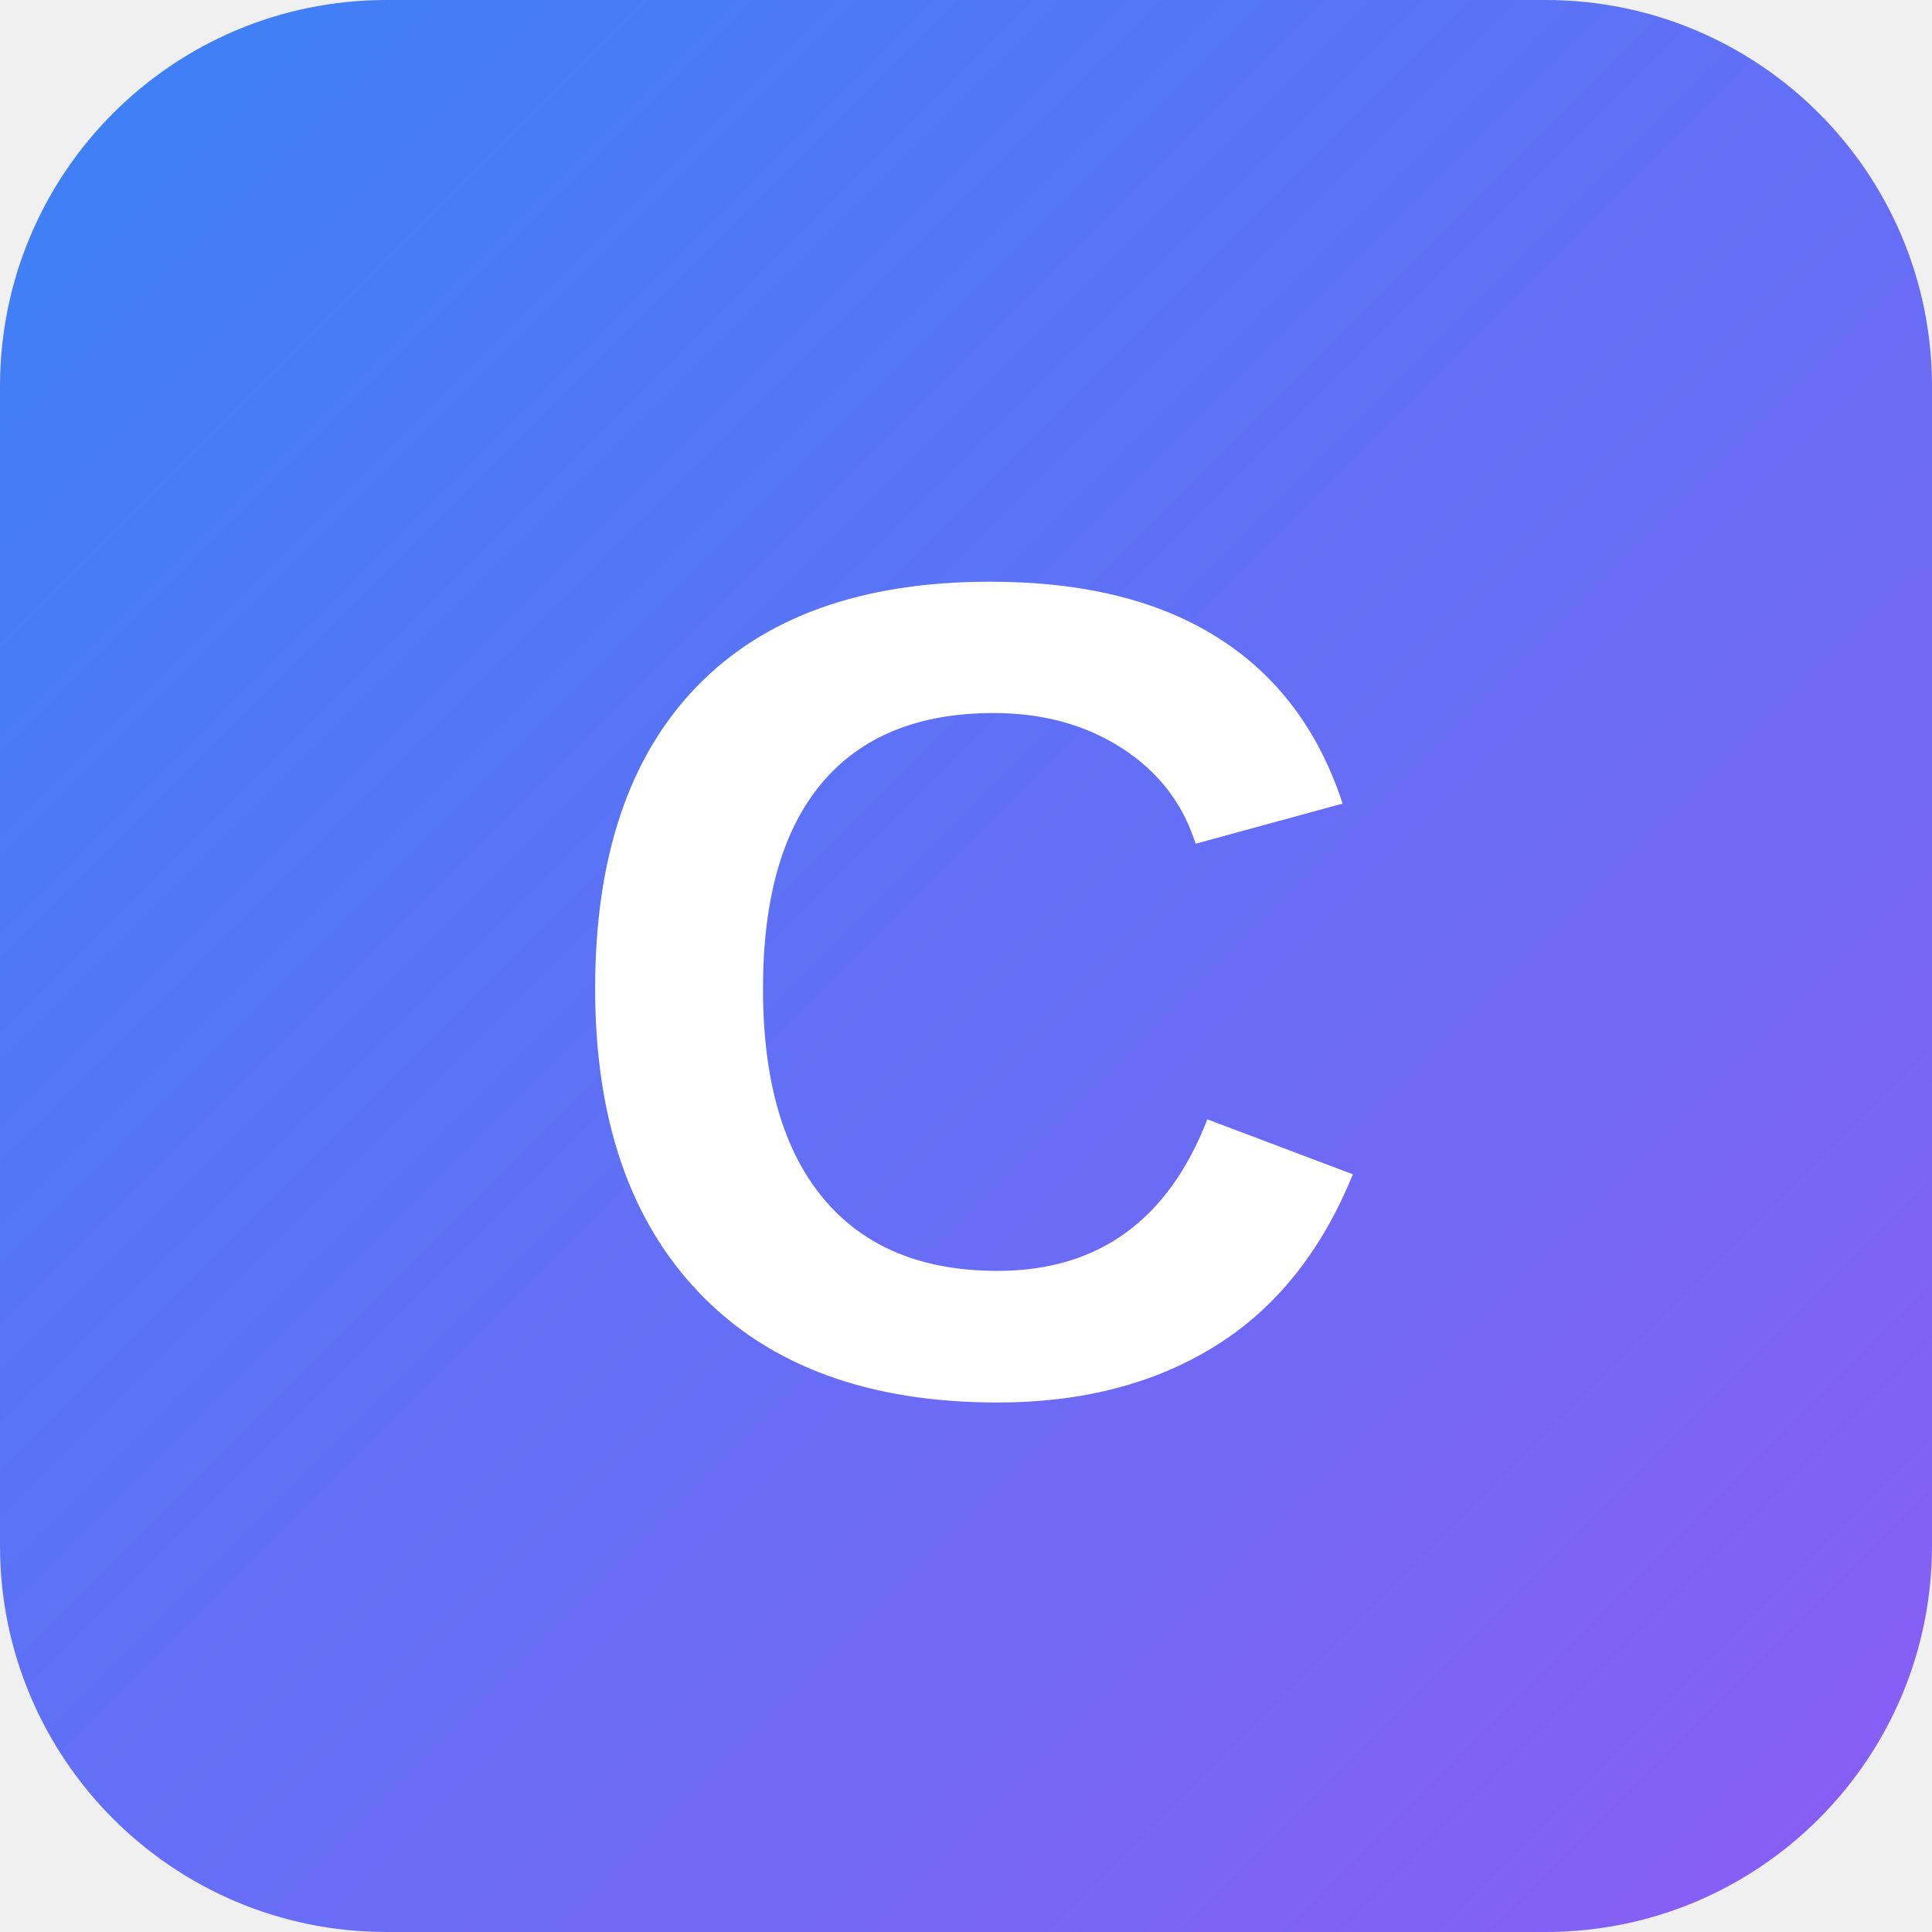
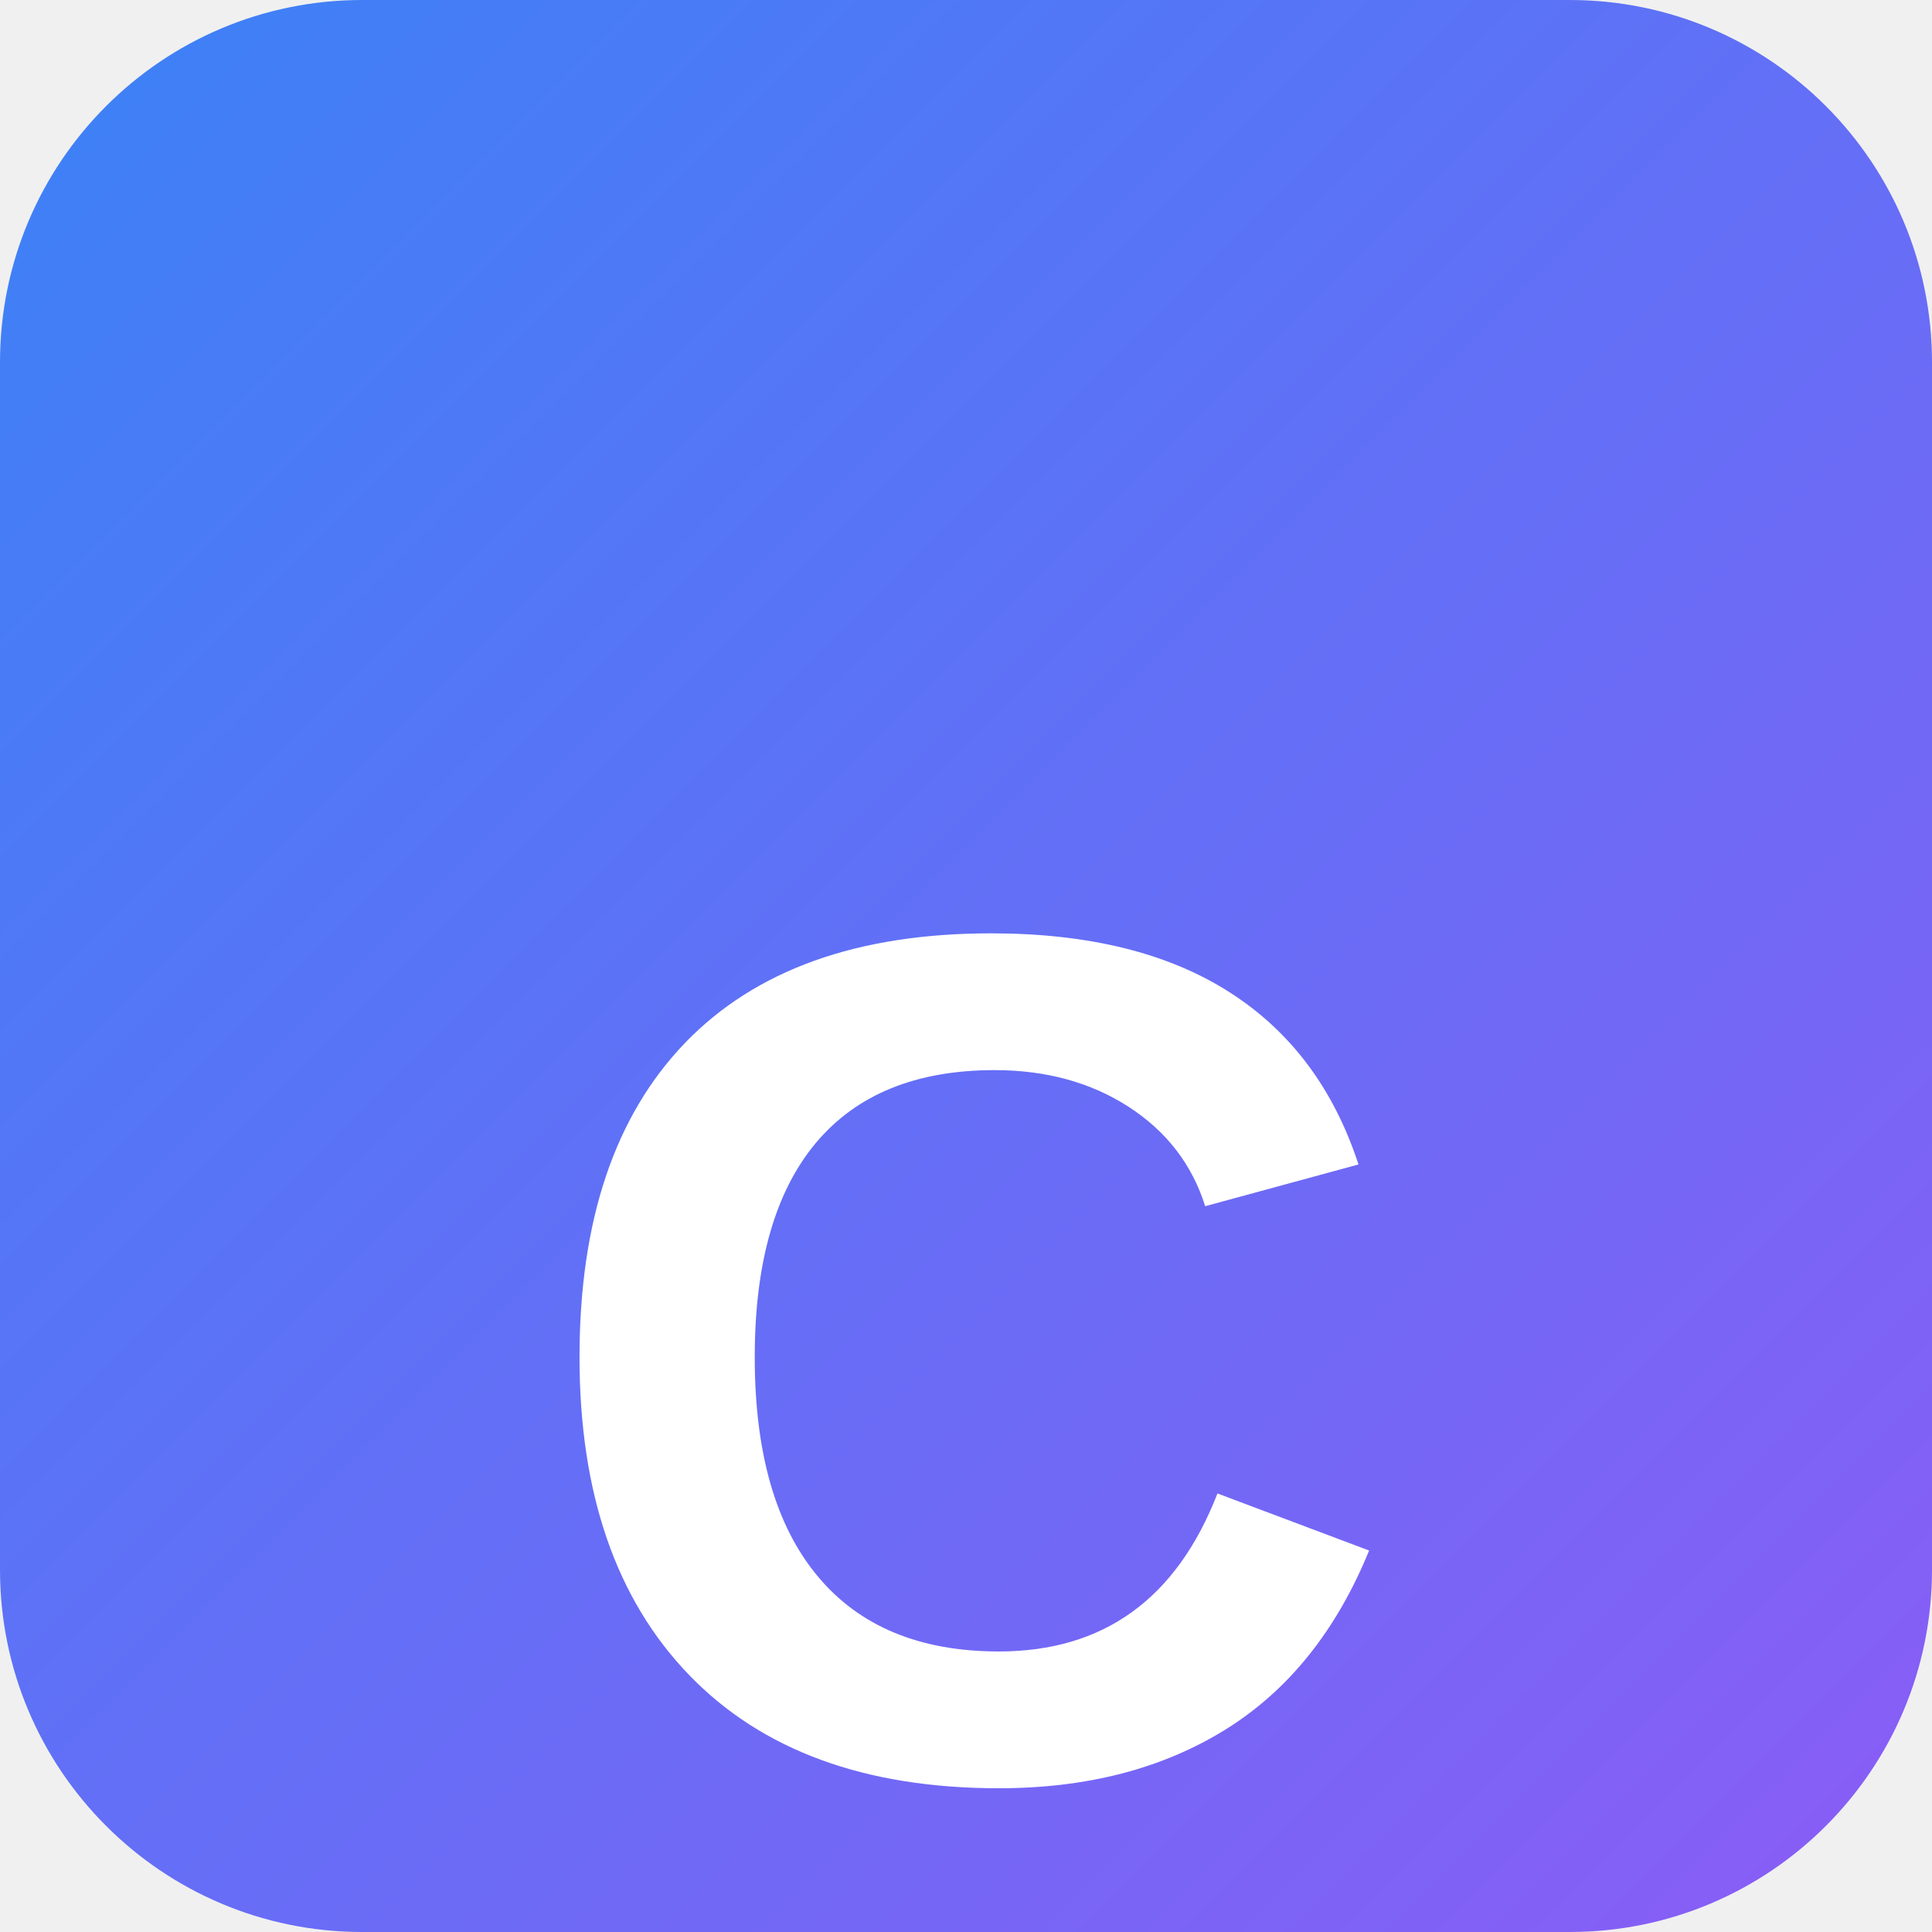
- <svg xmlns="http://www.w3.org/2000/svg" viewBox="0 0 100 100">
+ <svg xmlns="http://www.w3.org/2000/svg" viewBox="0 0 128 128">
  <defs>
    <linearGradient id="grad" x1="0%" y1="0%" x2="100%" y2="100%">
      <stop offset="0%" style="stop-color:#3b82f6;stop-opacity:1" />
      <stop offset="100%" style="stop-color:#8b5cf6;stop-opacity:1" />
    </linearGradient>
  </defs>
-   <rect width="100" height="100" rx="20" fill="url(#grad)" />
-   <text x="50" y="72" font-family="Arial, sans-serif" font-size="60" font-weight="bold" fill="white" text-anchor="middle">C</text>
+   <rect width="128" height="128" rx="24" fill="url(#grad)" />
+   <text x="64" y="95" font-family="'Arial Black', Arial, sans-serif" font-size="80" font-weight="900" fill="white" text-anchor="middle" dominant-baseline="middle">C</text>
</svg>
